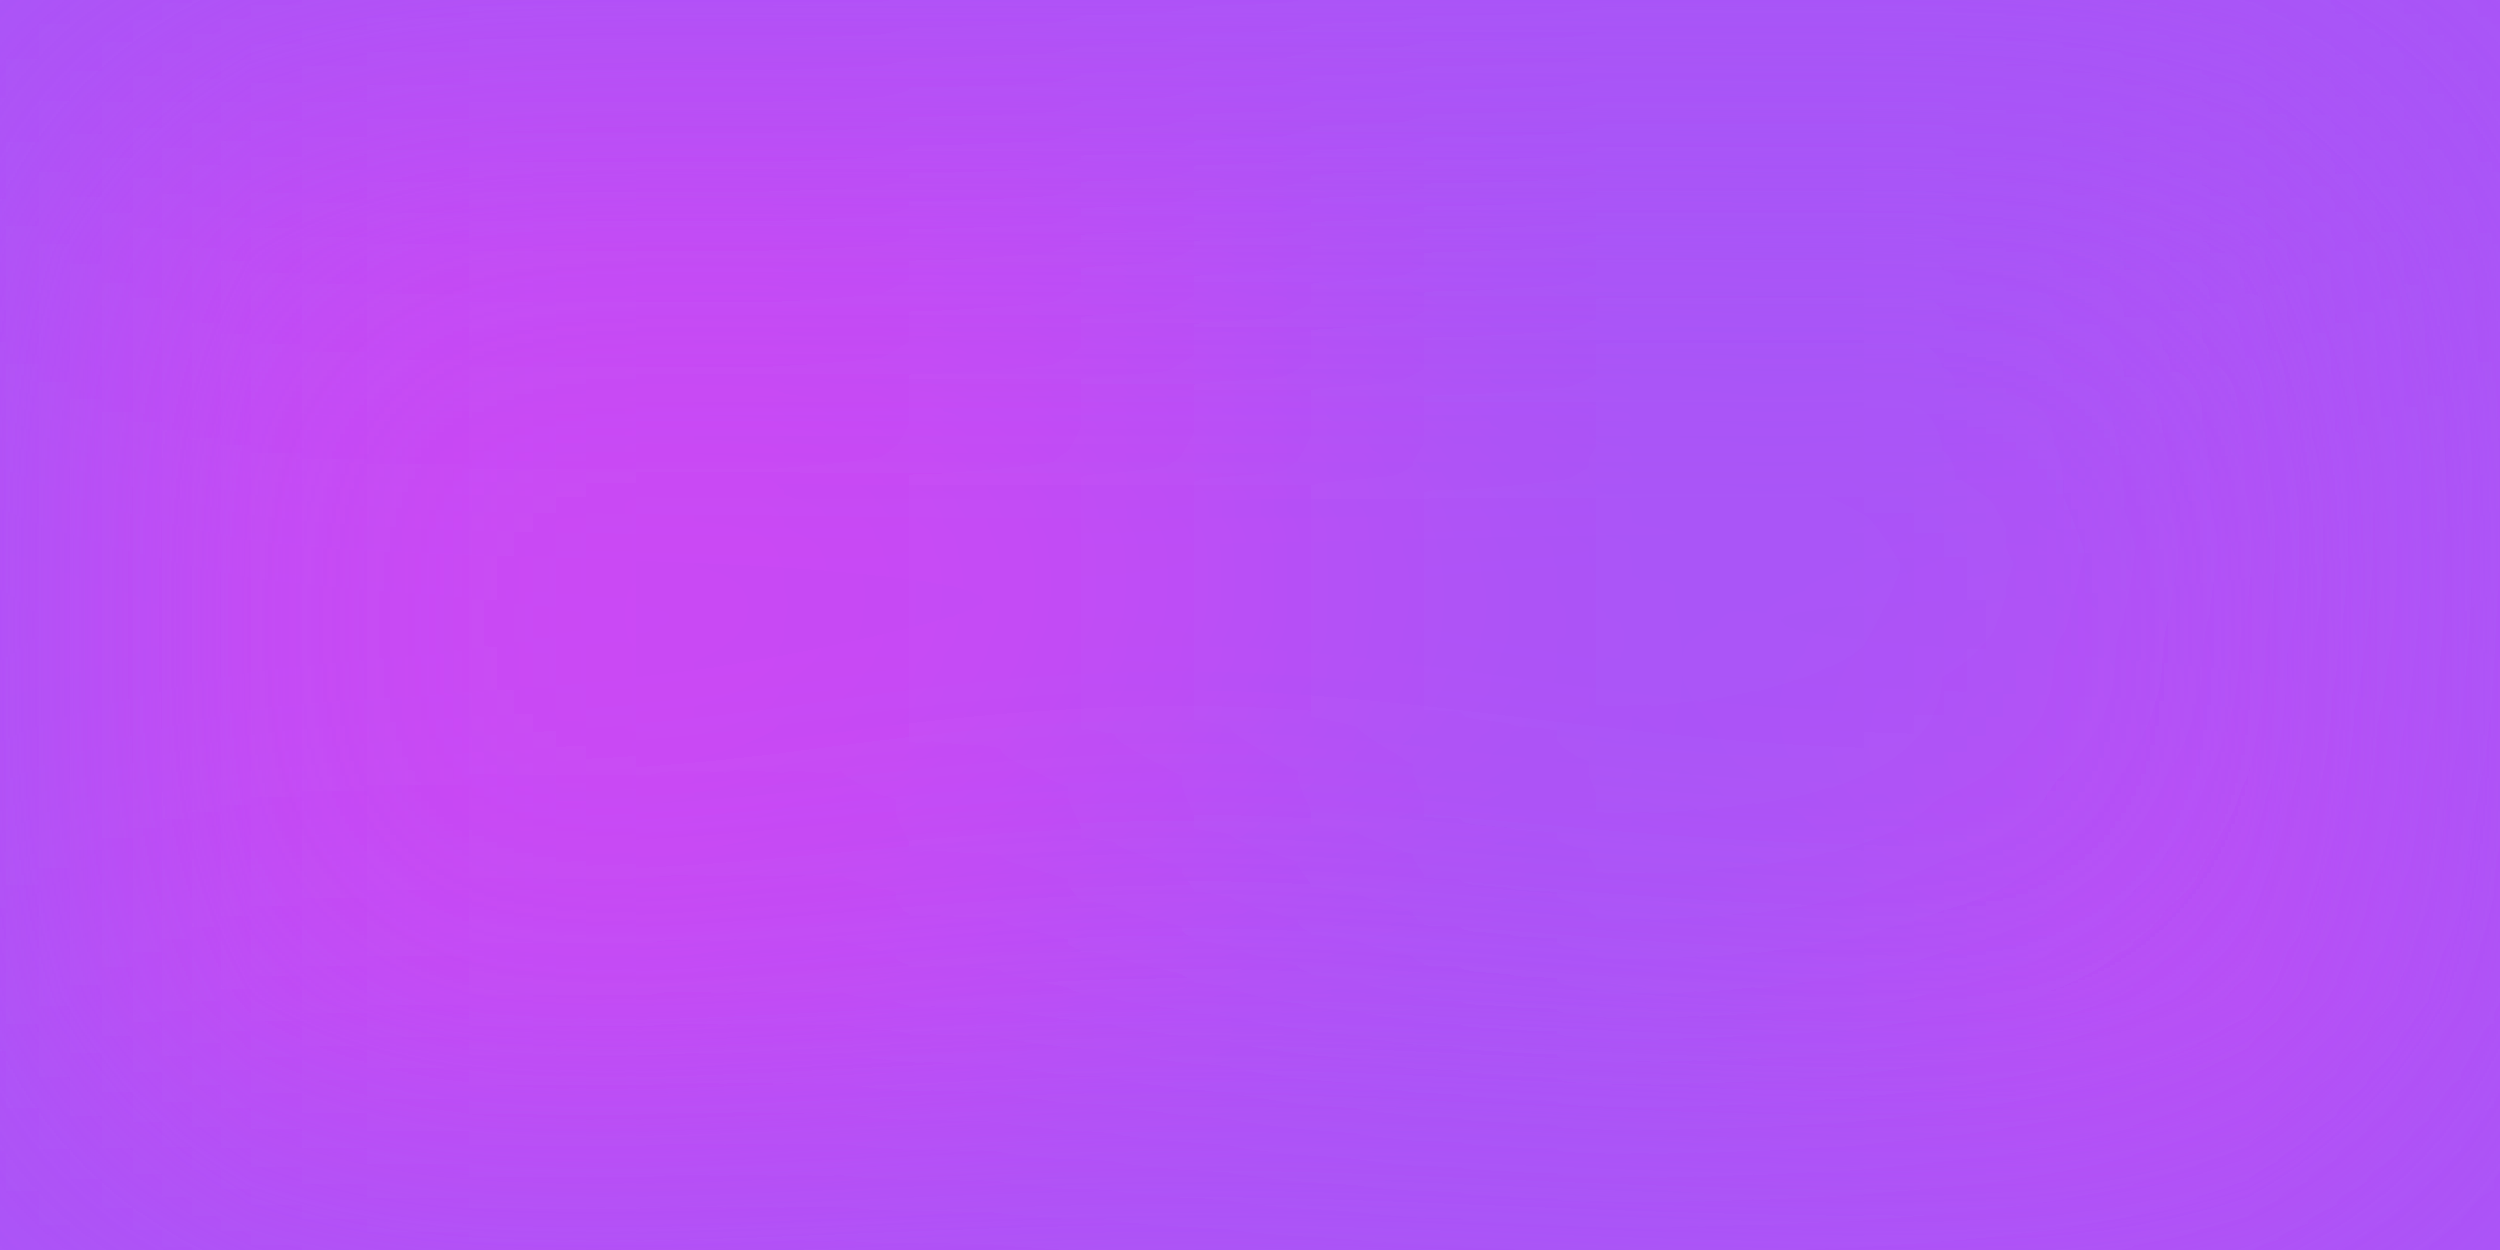
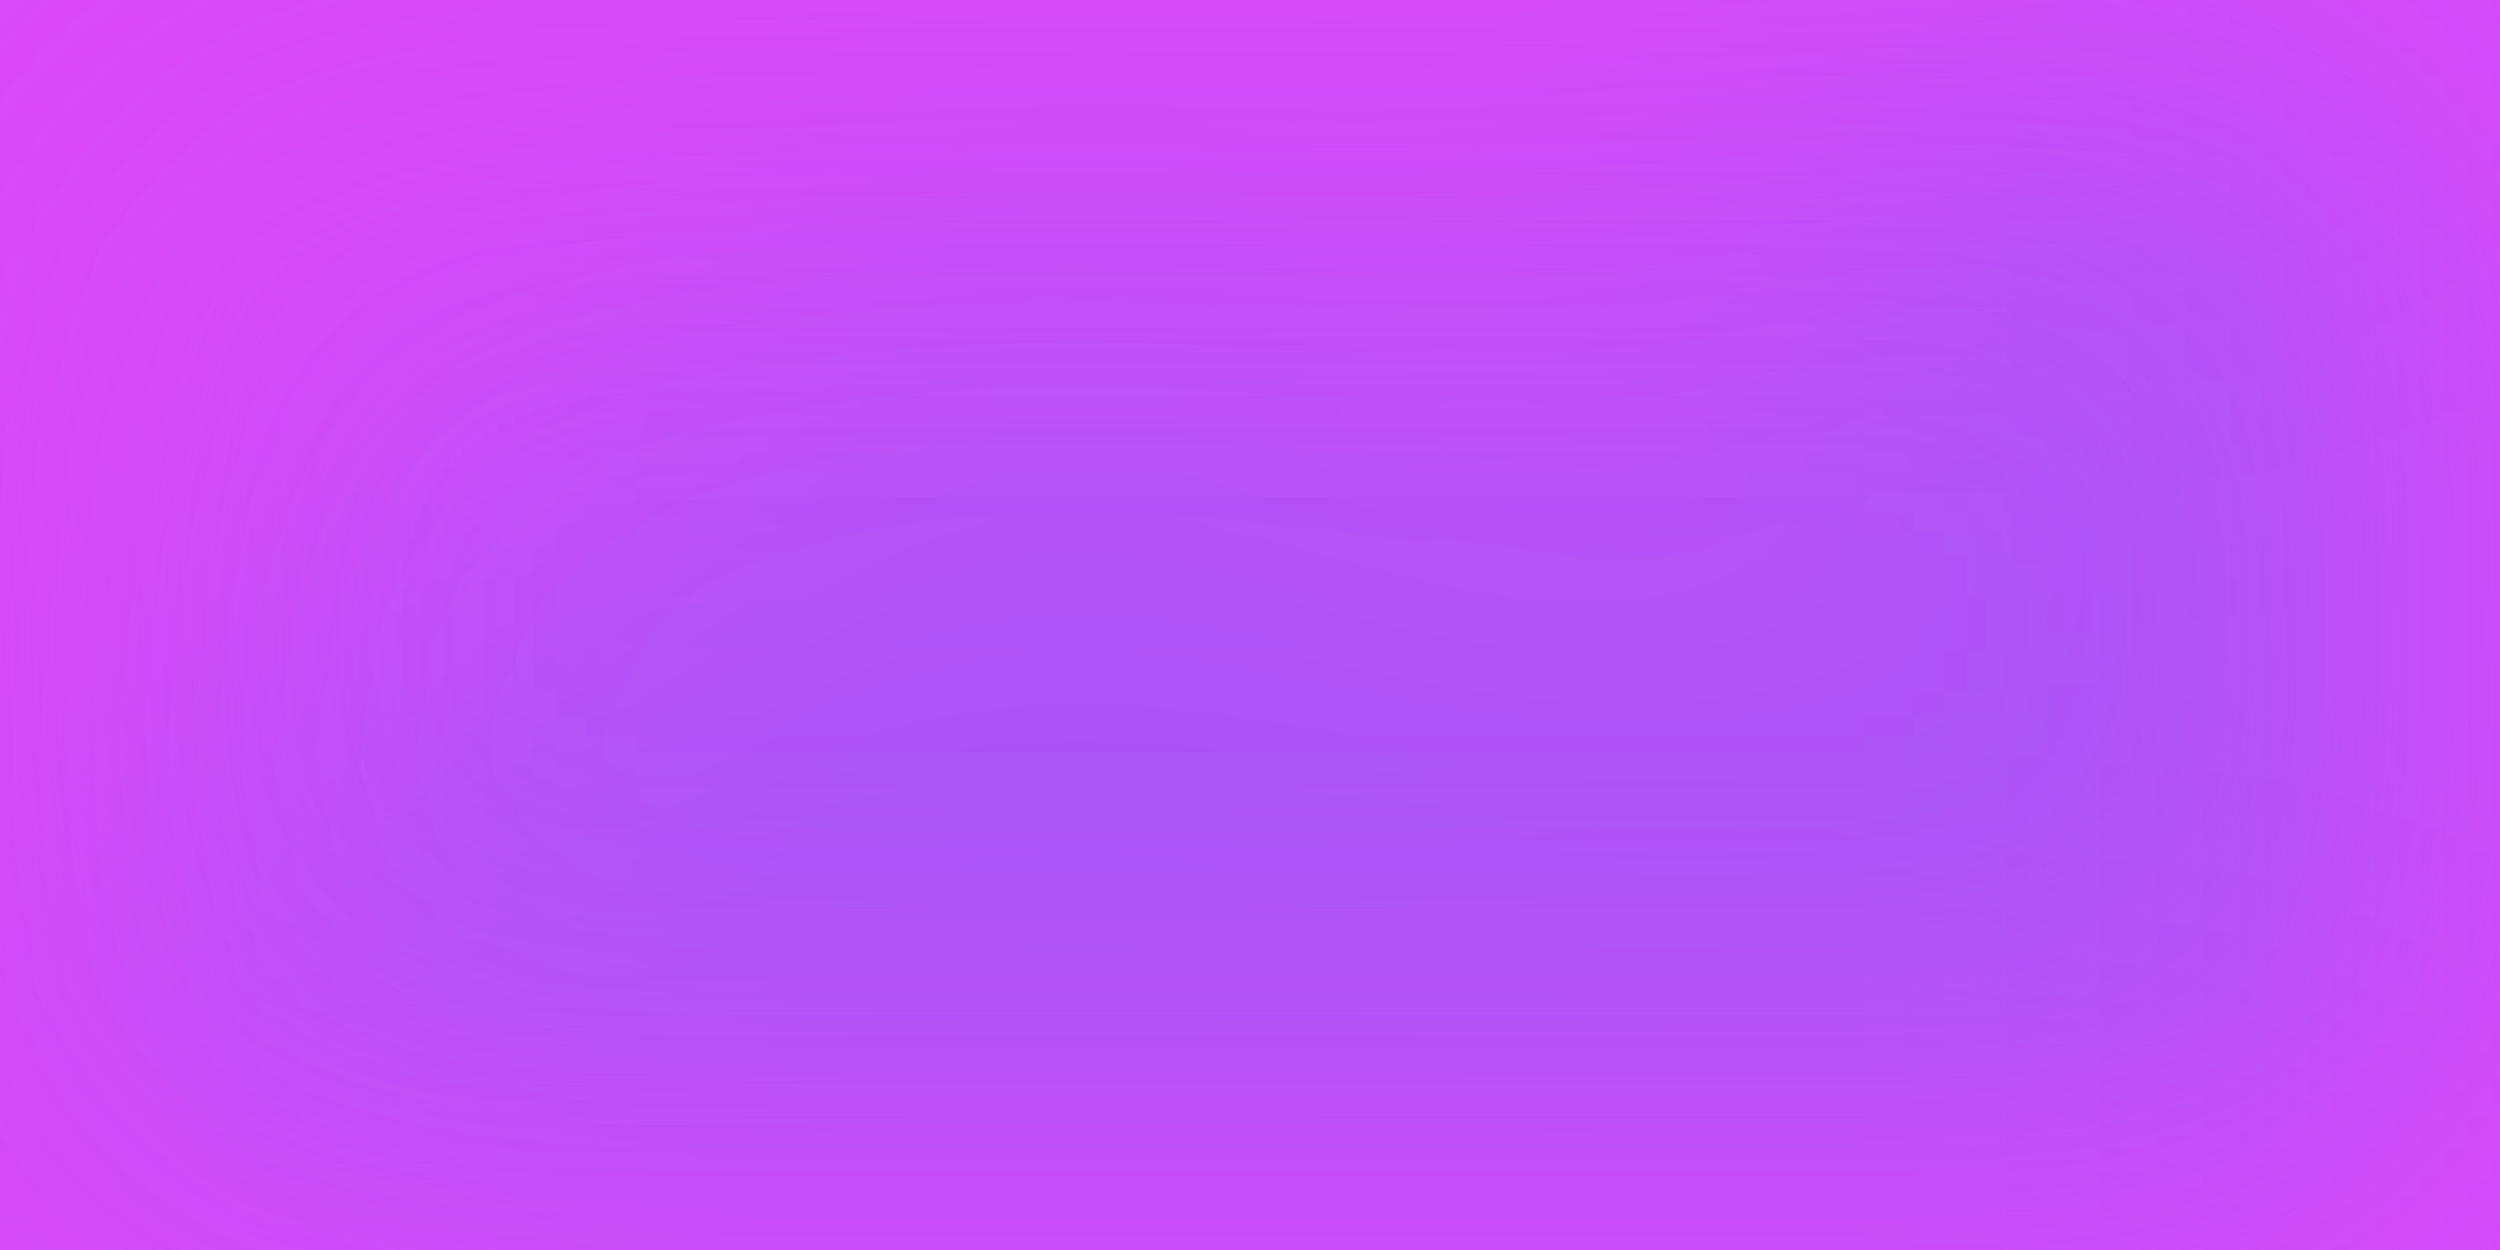
<svg xmlns="http://www.w3.org/2000/svg" id="visual" viewBox="0 0 900 450" width="900" height="450" version="1.1">
  <defs>
    <filter id="blur1" x="-10%" y="-10%" width="120%" height="120%">
      <feFlood flood-opacity="0" result="BackgroundImageFix" />
      <feBlend mode="normal" in="SourceGraphic" in2="BackgroundImageFix" result="shape" />
      <feGaussianBlur stdDeviation="149" result="effect1_foregroundBlur" />
    </filter>
  </defs>
-   <rect width="900" height="450" fill="#A855F7" />
+   <rect width="900" height="450" fill="#d949f9" />
  <g filter="url(#blur1)">
-     <circle cx="140" cy="11" fill="#ca48f4" r="332" />
-     <circle cx="719" cy="108" fill="#A855F7" r="332" />
-     <circle cx="33" cy="382" fill="#ca48f4" r="332" />
-     <circle cx="866" cy="414" fill="#ca48f4" r="332" />
-     <circle cx="516" cy="99" fill="#A855F7" r="332" />
-     <circle cx="122" cy="182" fill="#ca48f4" r="332" />
+     <circle cx="195" cy="350" fill="#A855F7" r="332" />
+     <circle cx="640" cy="104" fill="#d949f9" r="332" />
+     <circle cx="889" cy="46" fill="#A855F7" r="332" />
+     <circle cx="845" cy="268" fill="#A855F7" r="332" />
+     <circle cx="329" cy="207" fill="#d949f9" r="332" />
+     <circle cx="389" cy="429" fill="#A855F7" r="332" />
  </g>
</svg>
